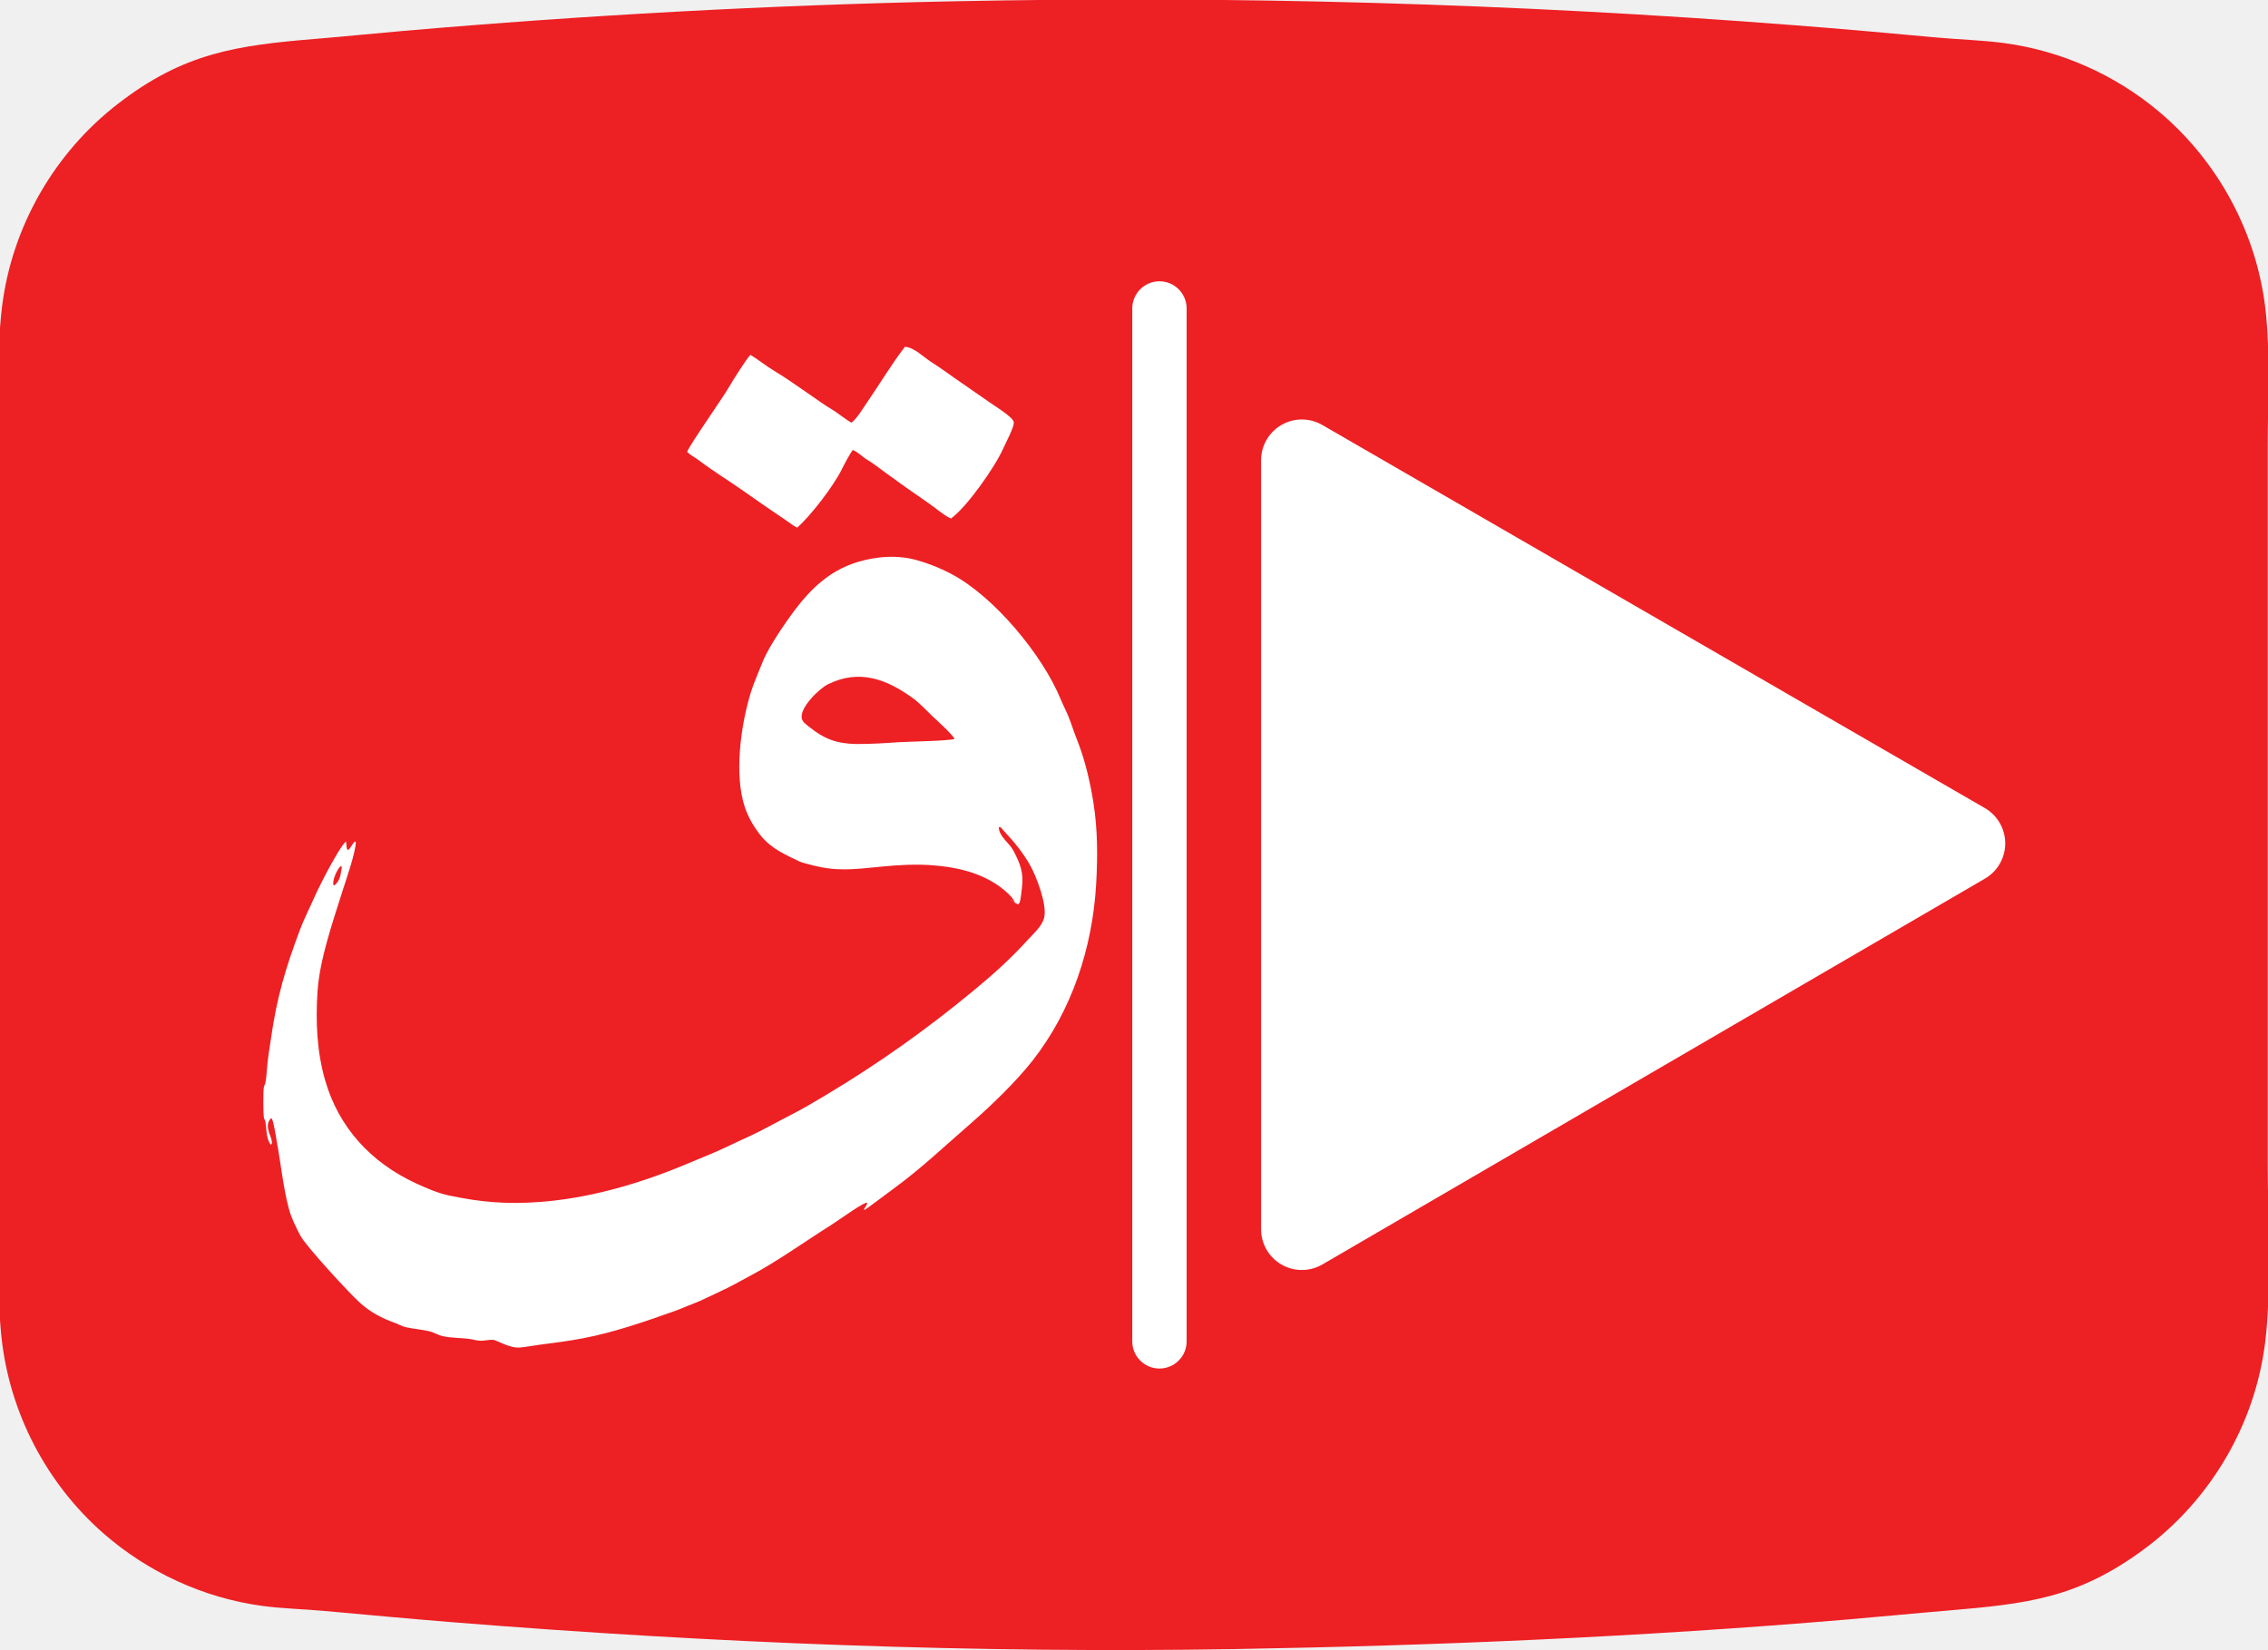
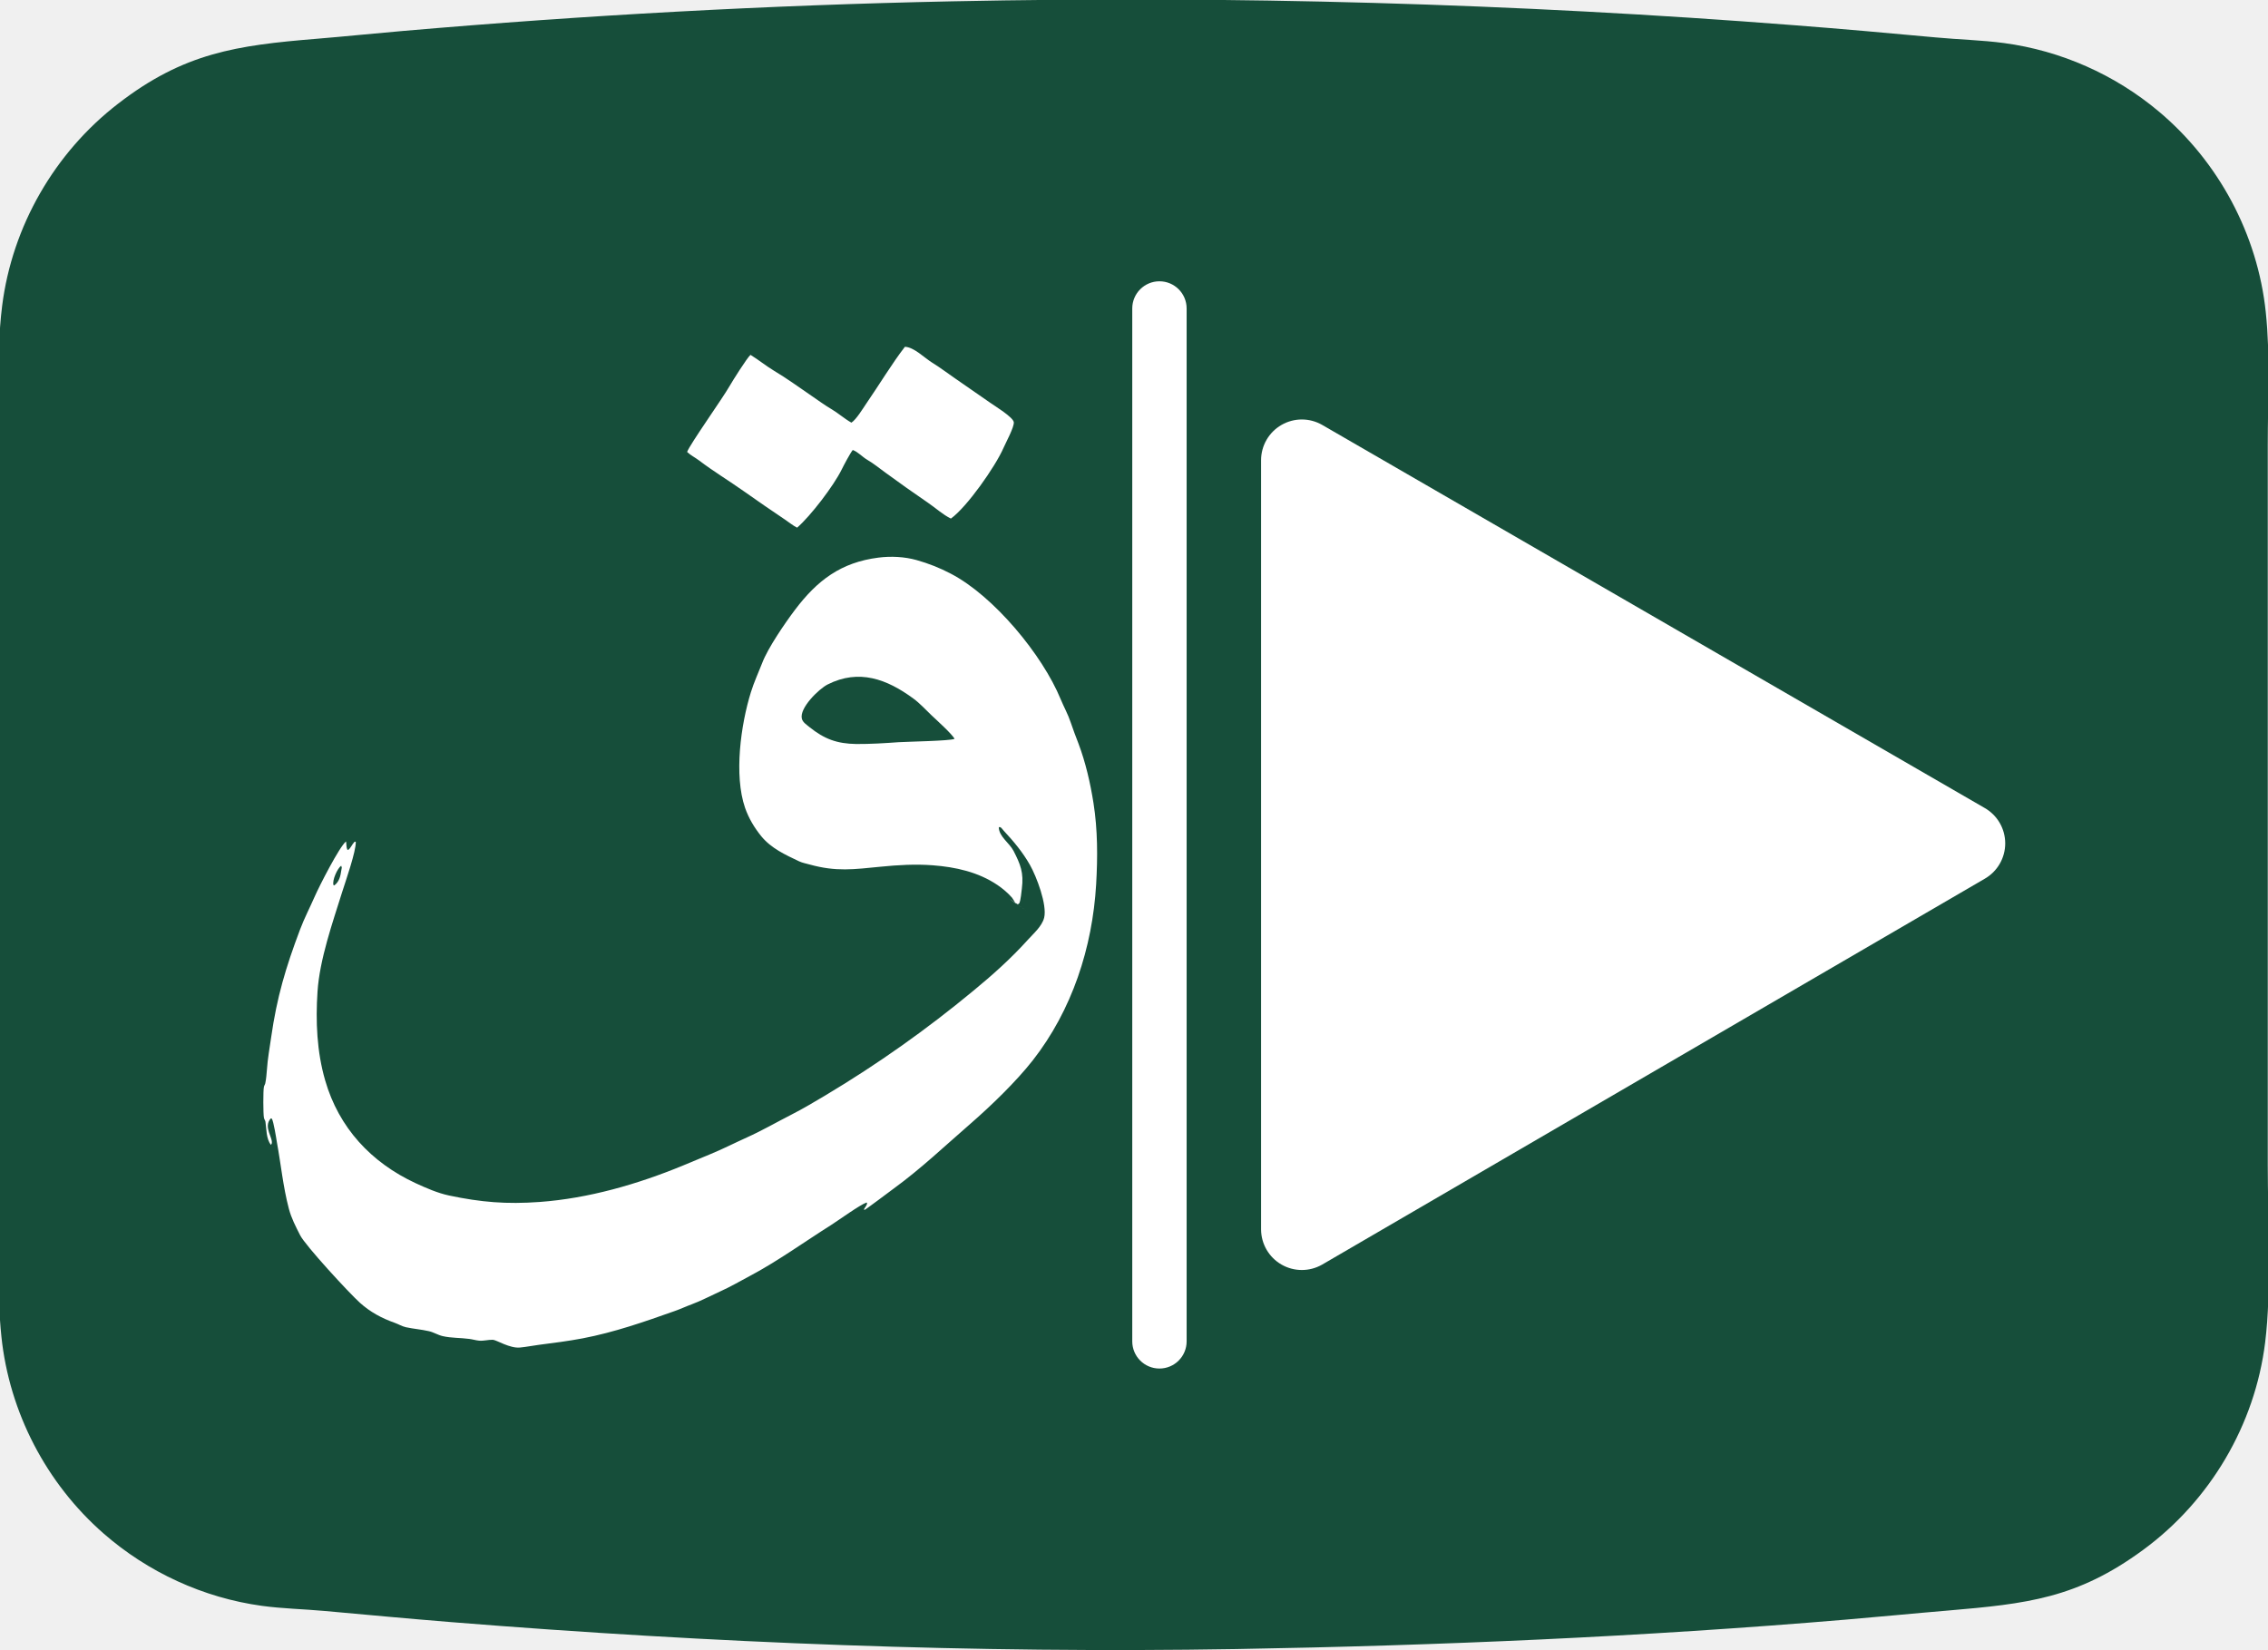
<svg xmlns="http://www.w3.org/2000/svg" viewBox="0 0 2870 2088" fill="none">
  <defs>
    <clipPath id="box-clip">
      <path d="M1564.5 2087.0C1233.1 2092.6 900.9 2079.5 570.6 2052.9C517.2 2048.6 463.9 2043.6 410.6 2038.8C384.2 2036.4 357.5 2035.9 331.2 2032.3C257.2 2022.1 187.1 1989.8 130.9 1940.6C58.6 1877.3 11.8 1787.4 1.8 1691.7C-4.2 1634.5 -0.7 1575.5 -0.7 1518.0C-0.7 1216.7 -0.7 915.3 -0.7 614.0C-0.7 544.8 -5.7 453.9 2.7 387.2C15.4 286.3 69.1 193.1 149.6 131.1C232.7 66.9 299.2 57.4 400.5 49.1C436.9 46.1 473.3 42.3 509.7 39.2C740.7 19.2 972.4 6.5 1204.2 1.7C1560.2 -5.7 1916.5 4.3 2271.6 32.0C2331.1 36.6 2390.6 41.9 2450.1 47.4C2478.7 50.1 2507.6 50.7 2536.0 54.5C2607.8 64.1 2676.2 94.4 2731.6 140.9C2807.5 204.5 2856.9 296.7 2867.2 395.2C2873.0 450.6 2869.7 507.4 2869.7 563.0C2869.7 867.0 2869.7 1171.0 2869.7 1475.0C2869.7 1543.5 2874.6 1632.8 2866.4 1698.9C2853.5 1803.3 2796.7 1899.4 2712.0 1961.5C2628.3 2023.0 2564.8 2029.7 2464.8 2038.3C2421.6 2041.9 2378.5 2046.2 2335.4 2049.8C2078.8 2071.4 1821.9 2082.6 1564.5 2087.0Z" />
    </clipPath>
    <clipPath id="qpart1_box-clip">
      <path d="M1564.5 2087.0C1233.1 2092.6 900.9 2079.5 570.6 2052.9C517.2 2048.6 463.9 2043.6 410.6 2038.8C384.2 2036.4 357.5 2035.9 331.2 2032.3C257.2 2022.1 187.1 1989.8 130.9 1940.6C58.6 1877.3 11.8 1787.4 1.8 1691.7C-4.2 1634.5 -0.7 1575.5 -0.7 1518.0C-0.7 1216.7 -0.7 915.3 -0.7 614.0C-0.7 544.8 -5.7 453.9 2.7 387.2C15.4 286.3 69.1 193.1 149.6 131.1C232.7 66.9 299.2 57.4 400.5 49.1C436.9 46.1 473.3 42.3 509.7 39.2C740.7 19.2 972.4 6.5 1204.2 1.7C1560.2 -5.7 1916.5 4.3 2271.6 32.0C2331.1 36.6 2390.6 41.9 2450.1 47.4C2478.7 50.1 2507.6 50.7 2536.0 54.5C2607.8 64.1 2676.2 94.4 2731.6 140.9C2807.5 204.5 2856.9 296.7 2867.2 395.2C2873.0 450.6 2869.7 507.4 2869.7 563.0C2869.7 867.0 2869.7 1171.0 2869.7 1475.0C2869.7 1543.5 2874.6 1632.8 2866.4 1698.9C2853.5 1803.3 2796.7 1899.4 2712.0 1961.5C2628.3 2023.0 2564.8 2029.7 2464.8 2038.3C2421.6 2041.9 2378.5 2046.2 2335.4 2049.8C2078.8 2071.4 1821.9 2082.6 1564.5 2087.0Z" />
    </clipPath>
    <style>
  .a,.qpart1_a{animation-duration:2.5s;animation-fill-mode:both;animation-iteration-count:1;animation-timing-function:linear}
  #qaaf,#qpart1_qaaf{animation-name:q}
  #triangle,#qpart1_triangle{animation-name:t}
  #vertical-line,#qpart1_vertical-line{animation-name:r}
  @keyframes q{
    0%,10.71%{transform:translateX(-1500px);animation-timing-function:cubic-bezier(.55,.05,.9,.55)}
    33.93%{transform:translateX(-391.6px);animation-timing-function:cubic-bezier(.15,.75,.3,1)}
    50.00%{transform:translateX(79.3px)}
    62.50%{transform:translateX(79.3px);animation-timing-function:cubic-bezier(.2,.8,.25,1)}
    85.71%,100%{transform:translateX(0)}
  }
  @keyframes t{
    0%{opacity:0;transform:translateX(-599.0px)}
    7.14%{opacity:1}
    33.93%{opacity:1;transform:translateX(-599.0px);animation-timing-function:cubic-bezier(.15,.75,.3,1)}
    50.00%{transform:translateX(-128.1px)}
    62.50%{transform:translateX(-128.1px);animation-timing-function:cubic-bezier(.2,.8,.25,1)}
    85.71%,100%{opacity:1;transform:translateX(0)}
  }
  @keyframes r{
    0%,46.43%{transform:translateY(-1900px);animation-timing-function:cubic-bezier(.5,0,.9,.5)}
    62.50%,100%{transform:translateY(0)}
  }
</style>
  </defs>
-   <path id="red-box" fill="#ED2024" d="M1564.5 2087.0C1233.1 2092.6 900.9 2079.5 570.6 2052.9C517.2 2048.6 463.9 2043.6 410.6 2038.8C384.2 2036.4 357.5 2035.9 331.2 2032.3C257.2 2022.1 187.1 1989.8 130.9 1940.6C58.6 1877.3 11.8 1787.4 1.8 1691.7C-4.2 1634.5 -0.7 1575.5 -0.7 1518.0C-0.7 1216.7 -0.7 915.3 -0.7 614.0C-0.7 544.8 -5.7 453.9 2.7 387.2C15.4 286.3 69.1 193.1 149.6 131.1C232.7 66.9 299.2 57.4 400.5 49.1C436.9 46.1 473.3 42.3 509.7 39.2C740.7 19.2 972.4 6.5 1204.2 1.7C1560.2 -5.7 1916.5 4.3 2271.6 32.0C2331.1 36.6 2390.6 41.9 2450.1 47.4C2478.7 50.1 2507.6 50.7 2536.0 54.5C2607.8 64.1 2676.2 94.4 2731.6 140.9C2807.5 204.5 2856.9 296.7 2867.2 395.2C2873.0 450.6 2869.7 507.4 2869.7 563.0C2869.7 867.0 2869.7 1171.0 2869.7 1475.0C2869.7 1543.5 2874.6 1632.8 2866.4 1698.9C2853.5 1803.3 2796.7 1899.4 2712.0 1961.5C2628.3 2023.0 2564.8 2029.7 2464.8 2038.3C2421.6 2041.9 2378.5 2046.2 2335.4 2049.8C2078.8 2071.4 1821.9 2082.6 1564.5 2087.0Z" />
+   <path id="red-box" fill="#164e3a" d="M1564.5 2087.0C1233.1 2092.6 900.9 2079.5 570.6 2052.9C517.2 2048.6 463.9 2043.6 410.6 2038.8C384.2 2036.4 357.5 2035.9 331.2 2032.3C257.2 2022.1 187.1 1989.8 130.9 1940.6C58.6 1877.3 11.8 1787.4 1.8 1691.7C-4.2 1634.5 -0.7 1575.5 -0.7 1518.0C-0.7 1216.7 -0.7 915.3 -0.7 614.0C-0.7 544.8 -5.7 453.9 2.7 387.2C15.4 286.3 69.1 193.1 149.6 131.1C232.7 66.9 299.2 57.4 400.5 49.1C436.9 46.1 473.3 42.3 509.7 39.2C740.7 19.2 972.4 6.5 1204.2 1.7C1560.2 -5.7 1916.5 4.3 2271.6 32.0C2331.1 36.6 2390.6 41.9 2450.1 47.4C2478.7 50.1 2507.6 50.7 2536.0 54.5C2607.8 64.1 2676.2 94.4 2731.6 140.9C2807.5 204.5 2856.9 296.7 2867.2 395.2C2873.0 450.6 2869.7 507.4 2869.7 563.0C2869.7 867.0 2869.7 1171.0 2869.7 1475.0C2869.7 1543.5 2874.6 1632.8 2866.4 1698.9C2853.5 1803.3 2796.7 1899.4 2712.0 1961.5C2628.3 2023.0 2564.8 2029.7 2464.8 2038.3C2421.6 2041.9 2378.5 2046.2 2335.4 2049.8C2078.8 2071.4 1821.9 2082.6 1564.5 2087.0Z" />
  <g clip-path="url(#box-clip)" fill="#FFFFFF">
    <path id="triangle" class="a" d="M1595.8 582.4 A51.6 51.6 0 0 1 1673.2 537.8 L2511.2 1022.4 A51.6 51.6 0 0 1 2511.4 1112.2 L1673.0 1600.5 A51.6 51.6 0 0 1 1595.8 1556.1Z" />
    <path id="qaaf" class="a" fill-rule="evenodd" d="M1008.7 667.8 C1003.4 665.2 998.5 661.0 993.5 657.7 C976.1 646.0 958.8 634.1 941.7 622.0 C922.9 608.7 903.0 596.7 884.7 582.8 C879.8 579.1 873.9 576.2 869.5 572.0 C872.4 563.2 914.7 503.7 923.3 488.5 C927.0 482.0 945.4 452.8 949.7 449.1 C959.8 455.3 969.3 463.1 979.6 469.3 C995.6 478.8 1010.9 490.0 1026.3 500.5 C1034.7 506.2 1043.0 512.4 1051.8 517.6 C1060.7 522.8 1068.5 529.9 1077.4 534.9 C1083.6 530.9 1091.8 517.2 1096.4 510.5 C1111.8 488.2 1129.1 459.5 1145.1 438.9 C1156.6 439.3 1169.8 452.9 1179.5 458.9 C1189.5 465.0 1198.9 472.3 1208.6 478.9 C1223.4 489.1 1238.3 499.4 1253.0 509.7 C1258.8 513.8 1282.2 528.0 1282.9 534.4 C1283.5 540.5 1272.7 560.3 1269.8 567.0 C1259.6 590.4 1223.7 641.6 1203.3 656.3 C1193.0 651.3 1183.8 642.7 1174.2 636.2 C1156.1 623.8 1138.2 611.2 1120.5 598.2 C1113.1 592.8 1105.6 586.7 1097.6 582.0 C1091.2 578.3 1085.9 572.0 1079.1 569.5 C1075.7 573.8 1067.8 588.7 1065.1 594.2 C1055.1 614.6 1025.9 652.9 1008.7 667.8 ZM342.8 1415.3 C332.3 1426.6 346.7 1440.5 343.6 1448.3 C342.6 1451.0 345.0 1444.2 342.8 1449.0 C336.7 1440.9 337.3 1429.2 335.9 1419.6 C335.5 1417.8 334.3 1416.4 334.0 1414.7 C333.0 1410.4 332.9 1379.4 334.0 1375.4 C334.3 1373.9 335.4 1372.5 335.7 1371.0 C336.9 1365.4 337.3 1359.2 337.8 1353.5 C338.7 1339.9 341.2 1326.4 343.1 1313.0 C350.4 1261.8 361.6 1224.4 379.7 1176.4 C385.1 1162.0 392.3 1148.3 398.5 1134.1 C403.9 1121.8 429.4 1071.6 437.9 1064.9 C438.4 1067.7 438.2 1072.5 439.4 1075.1 C439.8 1075.8 439.9 1074.7 440.5 1075.8 C444.0 1073.2 445.4 1068.7 448.5 1065.5 C449.4 1064.6 449.4 1065.7 450.2 1065.3 C450.7 1077.2 437.3 1115.3 433.0 1128.9 C420.8 1167.9 404.5 1214.1 401.8 1254.9 C399.3 1292.5 400.9 1330.9 411.5 1367.4 C428.8 1427.3 469.7 1471.3 525.9 1497.4 C539.4 1503.6 553.7 1509.9 568.2 1513.0 C608.9 1521.6 640.9 1524.2 682.7 1521.2 C744.7 1516.7 807.0 1498.7 864.2 1475.1 C875.7 1470.5 887.1 1465.4 898.6 1460.8 C914.5 1454.3 929.6 1446.5 945.2 1439.5 C964.5 1430.8 982.8 1420.2 1001.6 1410.6 C1016.4 1403.1 1030.6 1394.5 1044.8 1386.1 C1110.4 1346.9 1172.8 1302.7 1231.7 1253.9 C1255.8 1234.1 1279.5 1212.9 1300.4 1189.7 C1307.8 1181.4 1318.4 1172.6 1321.3 1161.5 C1325.3 1145.1 1311.6 1109.2 1303.3 1094.6 C1294.1 1078.4 1282.7 1064.8 1270.2 1051.4 C1269.1 1050.3 1267.2 1047.4 1265.9 1046.9 C1264.8 1046.6 1264.8 1046.9 1263.9 1046.9 C1264.1 1058.8 1277.3 1066.7 1282.6 1076.9 C1291.4 1094.2 1295.6 1104.3 1293.1 1124.5 C1292.5 1128.9 1291.7 1139.3 1289.9 1143.0 C1289.4 1143.9 1288.7 1143.9 1287.9 1144.5 C1253.2 1121.4 1327.5 1172.4 1286.1 1143.9 C1284.6 1142.9 1282.0 1137.7 1280.5 1135.9 C1275.3 1130.0 1268.8 1124.5 1262.3 1120.1 C1237.9 1103.6 1209.3 1097.3 1180.4 1095.1 C1158.4 1093.4 1136.3 1094.7 1114.3 1096.9 C1080.4 1100.2 1058.4 1103.5 1024.5 1094.1 C1020.3 1092.9 1015.3 1092.0 1011.3 1090.1 C993.8 1081.8 976.1 1073.8 963.4 1058.4 C954.5 1047.4 947.5 1035.7 942.8 1022.3 C928.6 981.1 937.4 917.2 950.2 876.1 C954.1 863.4 959.7 851.4 964.5 839.1 C971.7 820.1 993.4 788.5 1006.0 771.8 C1034.2 734.5 1064.1 711.7 1111.7 705.7 C1127.2 703.7 1144.5 704.5 1159.8 708.8 C1175.0 713.1 1189.3 718.7 1203.3 726.1 C1257.5 754.3 1319.2 828.8 1342.2 884.9 C1346.2 894.6 1351.5 904.0 1354.8 914.0 C1357.8 923.1 1361.4 932.3 1364.8 941.2 C1373.8 965.1 1379.7 990.9 1383.7 1016.1 C1389.1 1050.4 1389.1 1084.7 1387.1 1119.2 C1382.4 1199.3 1356.6 1278.5 1306.8 1342.1 C1285.5 1369.2 1254.2 1399.4 1228.0 1422.2 C1196.1 1449.9 1165.3 1479.2 1131.1 1504.1 C1127.4 1506.8 1094.9 1531.3 1094.1 1531.2 C1093.7 1531.2 1093.5 1530.6 1093.2 1530.6 C1094.3 1528.4 1096.6 1525.9 1097.2 1523.5 C1097.9 1520.6 1096.7 1524.6 1096.7 1521.8 C1087.8 1525.0 1061.8 1543.9 1051.8 1550.3 C1018.5 1571.3 984.3 1596.0 949.7 1614.4 C936.8 1621.2 924.2 1628.7 910.9 1634.6 C899.2 1639.9 887.7 1646.1 875.6 1650.6 C868.2 1653.3 861.1 1656.7 853.6 1659.3 C815.5 1672.8 777.2 1686.2 737.3 1693.8 C718.9 1697.3 700.4 1699.6 681.9 1702.0 C674.0 1703.0 665.9 1704.7 658.1 1705.4 C645.1 1706.7 628.5 1695.9 623.7 1695.6 C617.8 1695.4 612.0 1697.3 606.1 1696.7 C602.0 1696.3 597.9 1695.0 593.8 1694.5 C582.6 1693.0 571.3 1693.5 560.3 1691.0 C554.1 1689.6 548.7 1686.0 542.7 1684.7 C533.1 1682.5 523.3 1681.8 513.6 1679.7 C508.7 1678.6 504.2 1675.8 499.4 1674.1 C483.0 1668.3 468.5 1660.5 455.5 1648.8 C442.5 1637.2 386.0 1576.0 379.7 1563.1 C374.1 1552.0 368.7 1541.8 365.5 1529.6 C358.2 1502.0 355.5 1473.2 350.3 1445.1 C349.5 1439.9 346.2 1419.4 344.1 1416.0 C343.2 1414.5 344.2 1416.6 342.8 1415.3 ZM1207.9 935.1 C1205.3 929.4 1184.6 910.8 1178.7 905.2 C1171.2 898.1 1164.1 890.1 1155.7 884.0 C1122.3 859.4 1086.9 846.3 1047.4 866.2 C1036.3 871.8 1011.3 896.1 1014.7 909.6 C1015.9 914.3 1020.8 917.2 1024.3 920.2 C1043.2 935.3 1059.0 941.2 1083.5 941.6 C1101.3 941.7 1119.5 940.6 1137.2 939.3 C1148.4 938.6 1202.2 937.7 1207.9 935.1 ZM431.7 1095.7 C427.0 1098.9 420.1 1114.1 422.0 1120.1 C422.0 1120.5 422.7 1120.3 422.9 1120.6 C429.2 1116.2 430.9 1108.8 431.9 1101.5 C432.0 1100.2 432.6 1098.6 432.5 1097.1 C431.9 1090.4 432.9 1101.8 431.7 1095.7Z" />
    <path id="vertical-line" class="a" d="M1432.8 390.4 A34.4 34.4 0 0 1 1501.6 390.4 L1501.6 1697.6 A34.4 34.4 0 0 1 1432.8 1697.6Z" />
  </g>
</svg>
